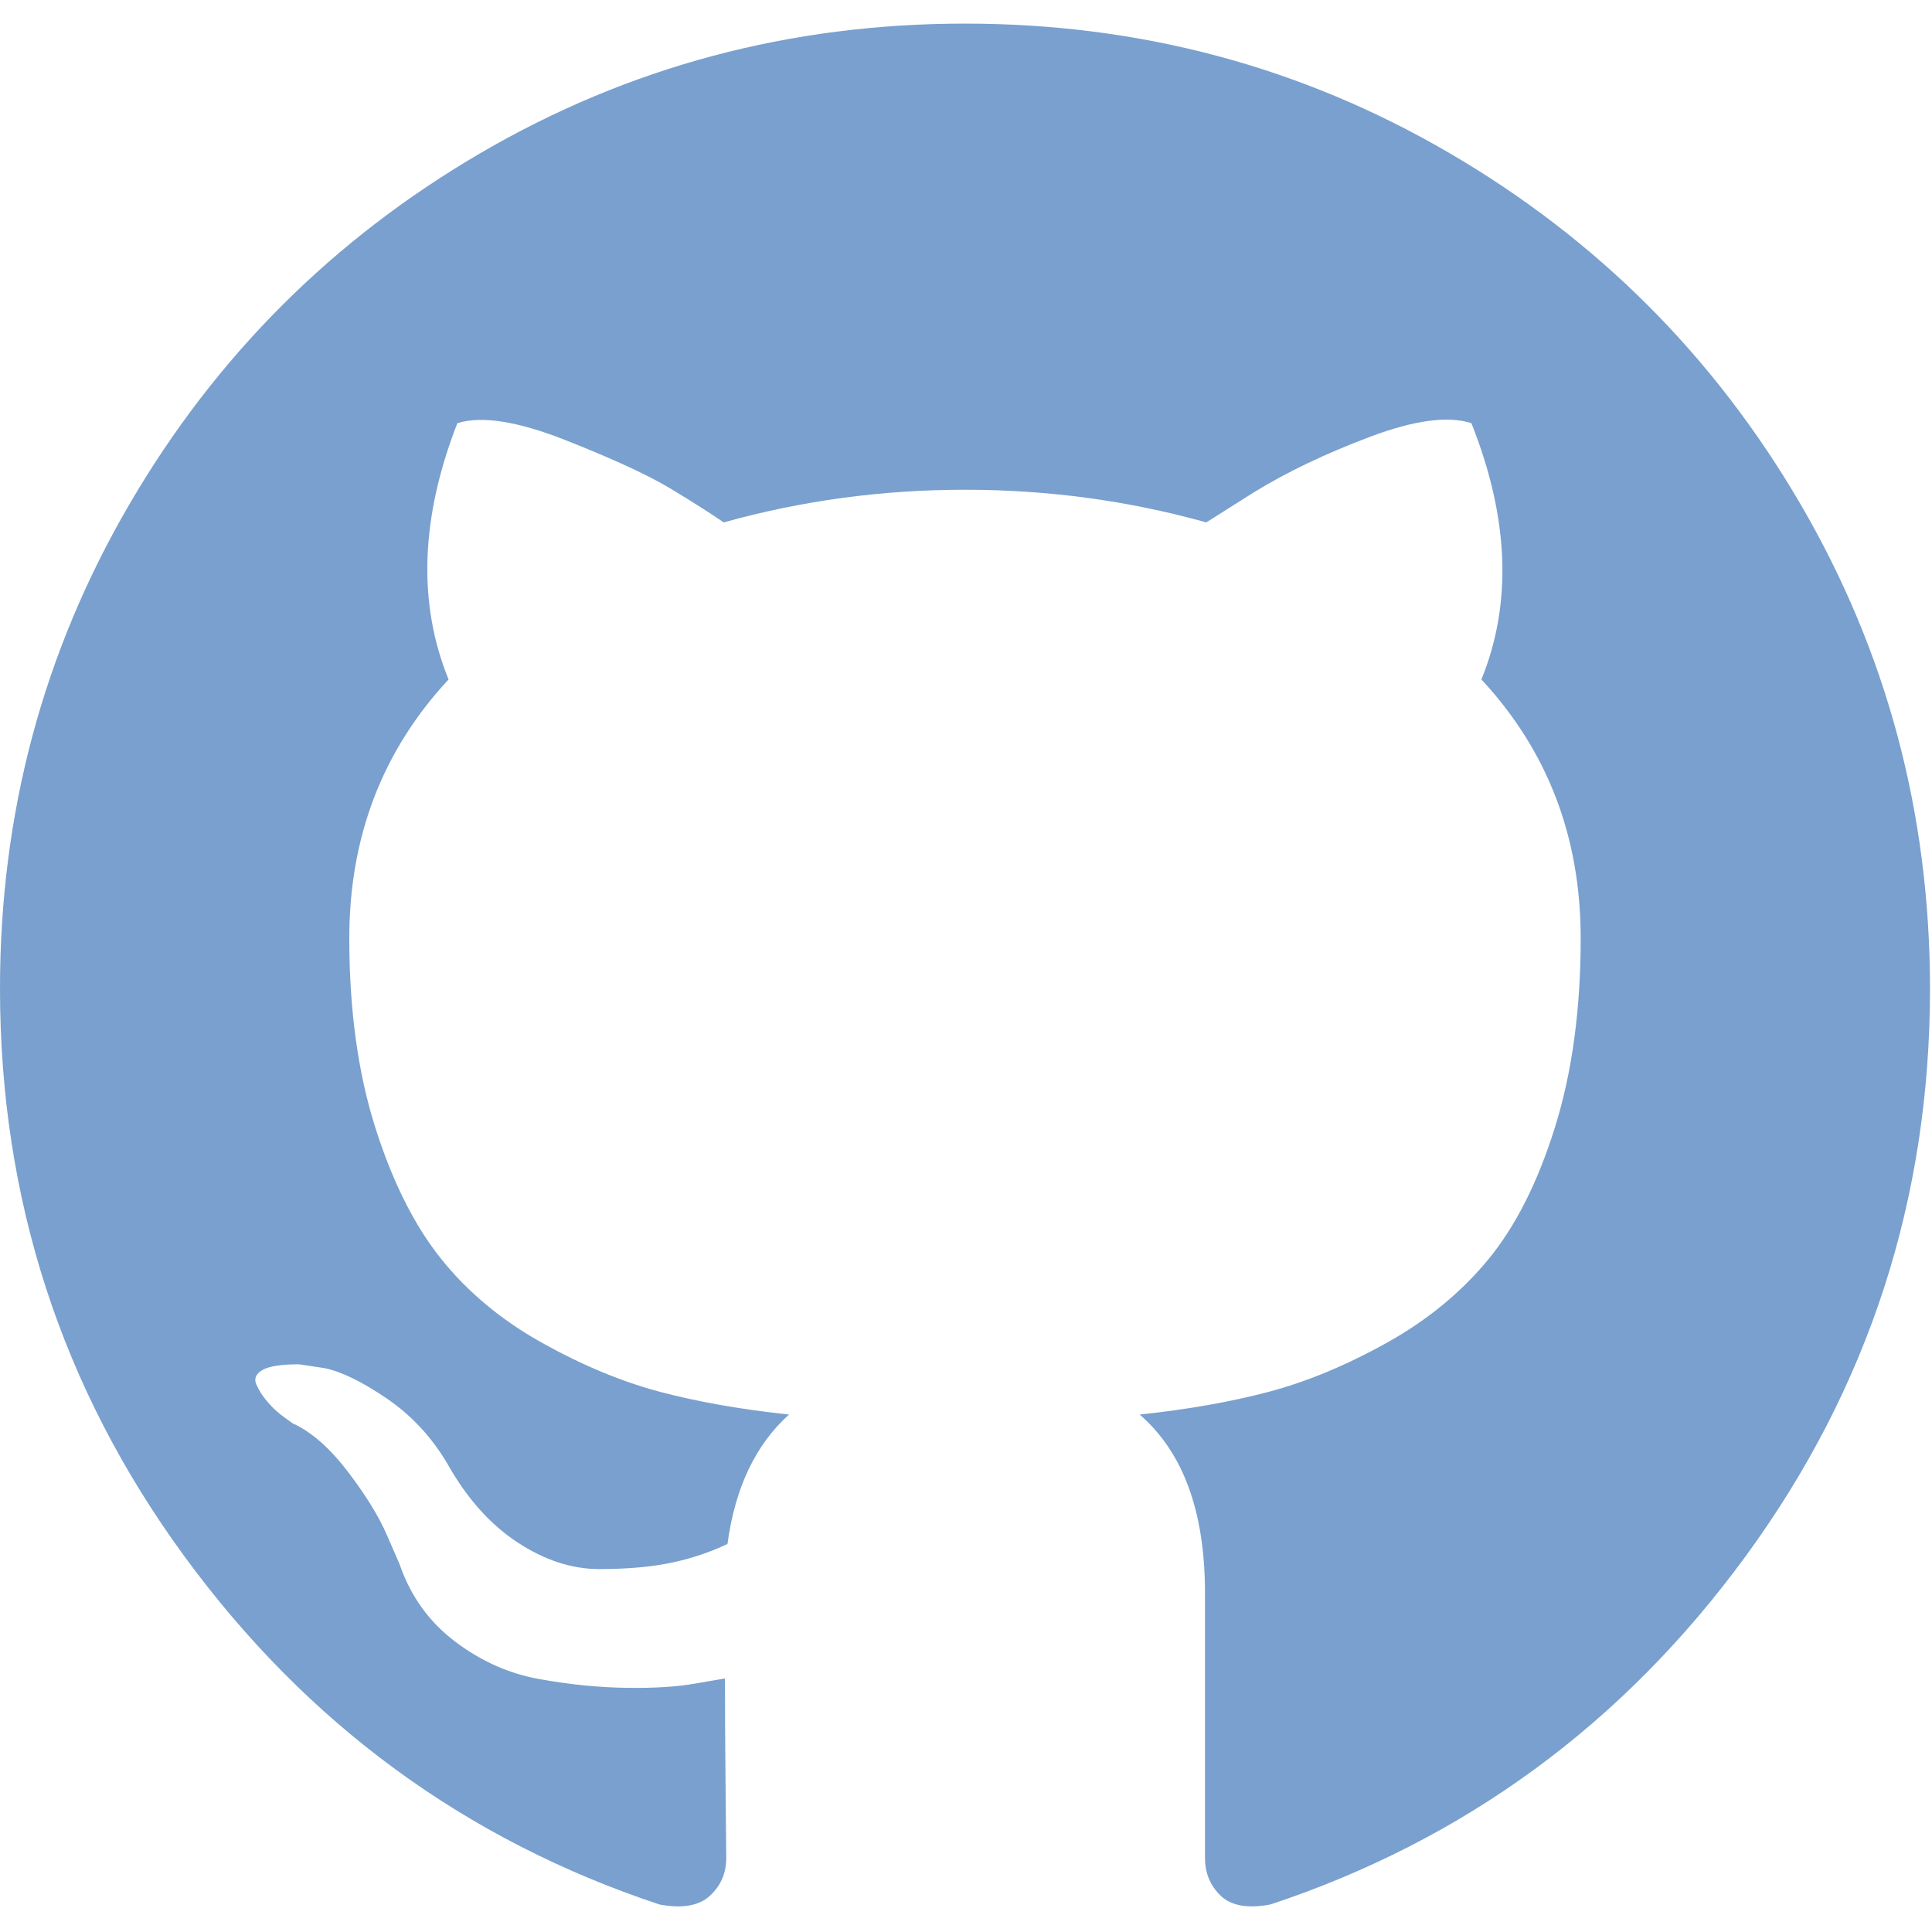
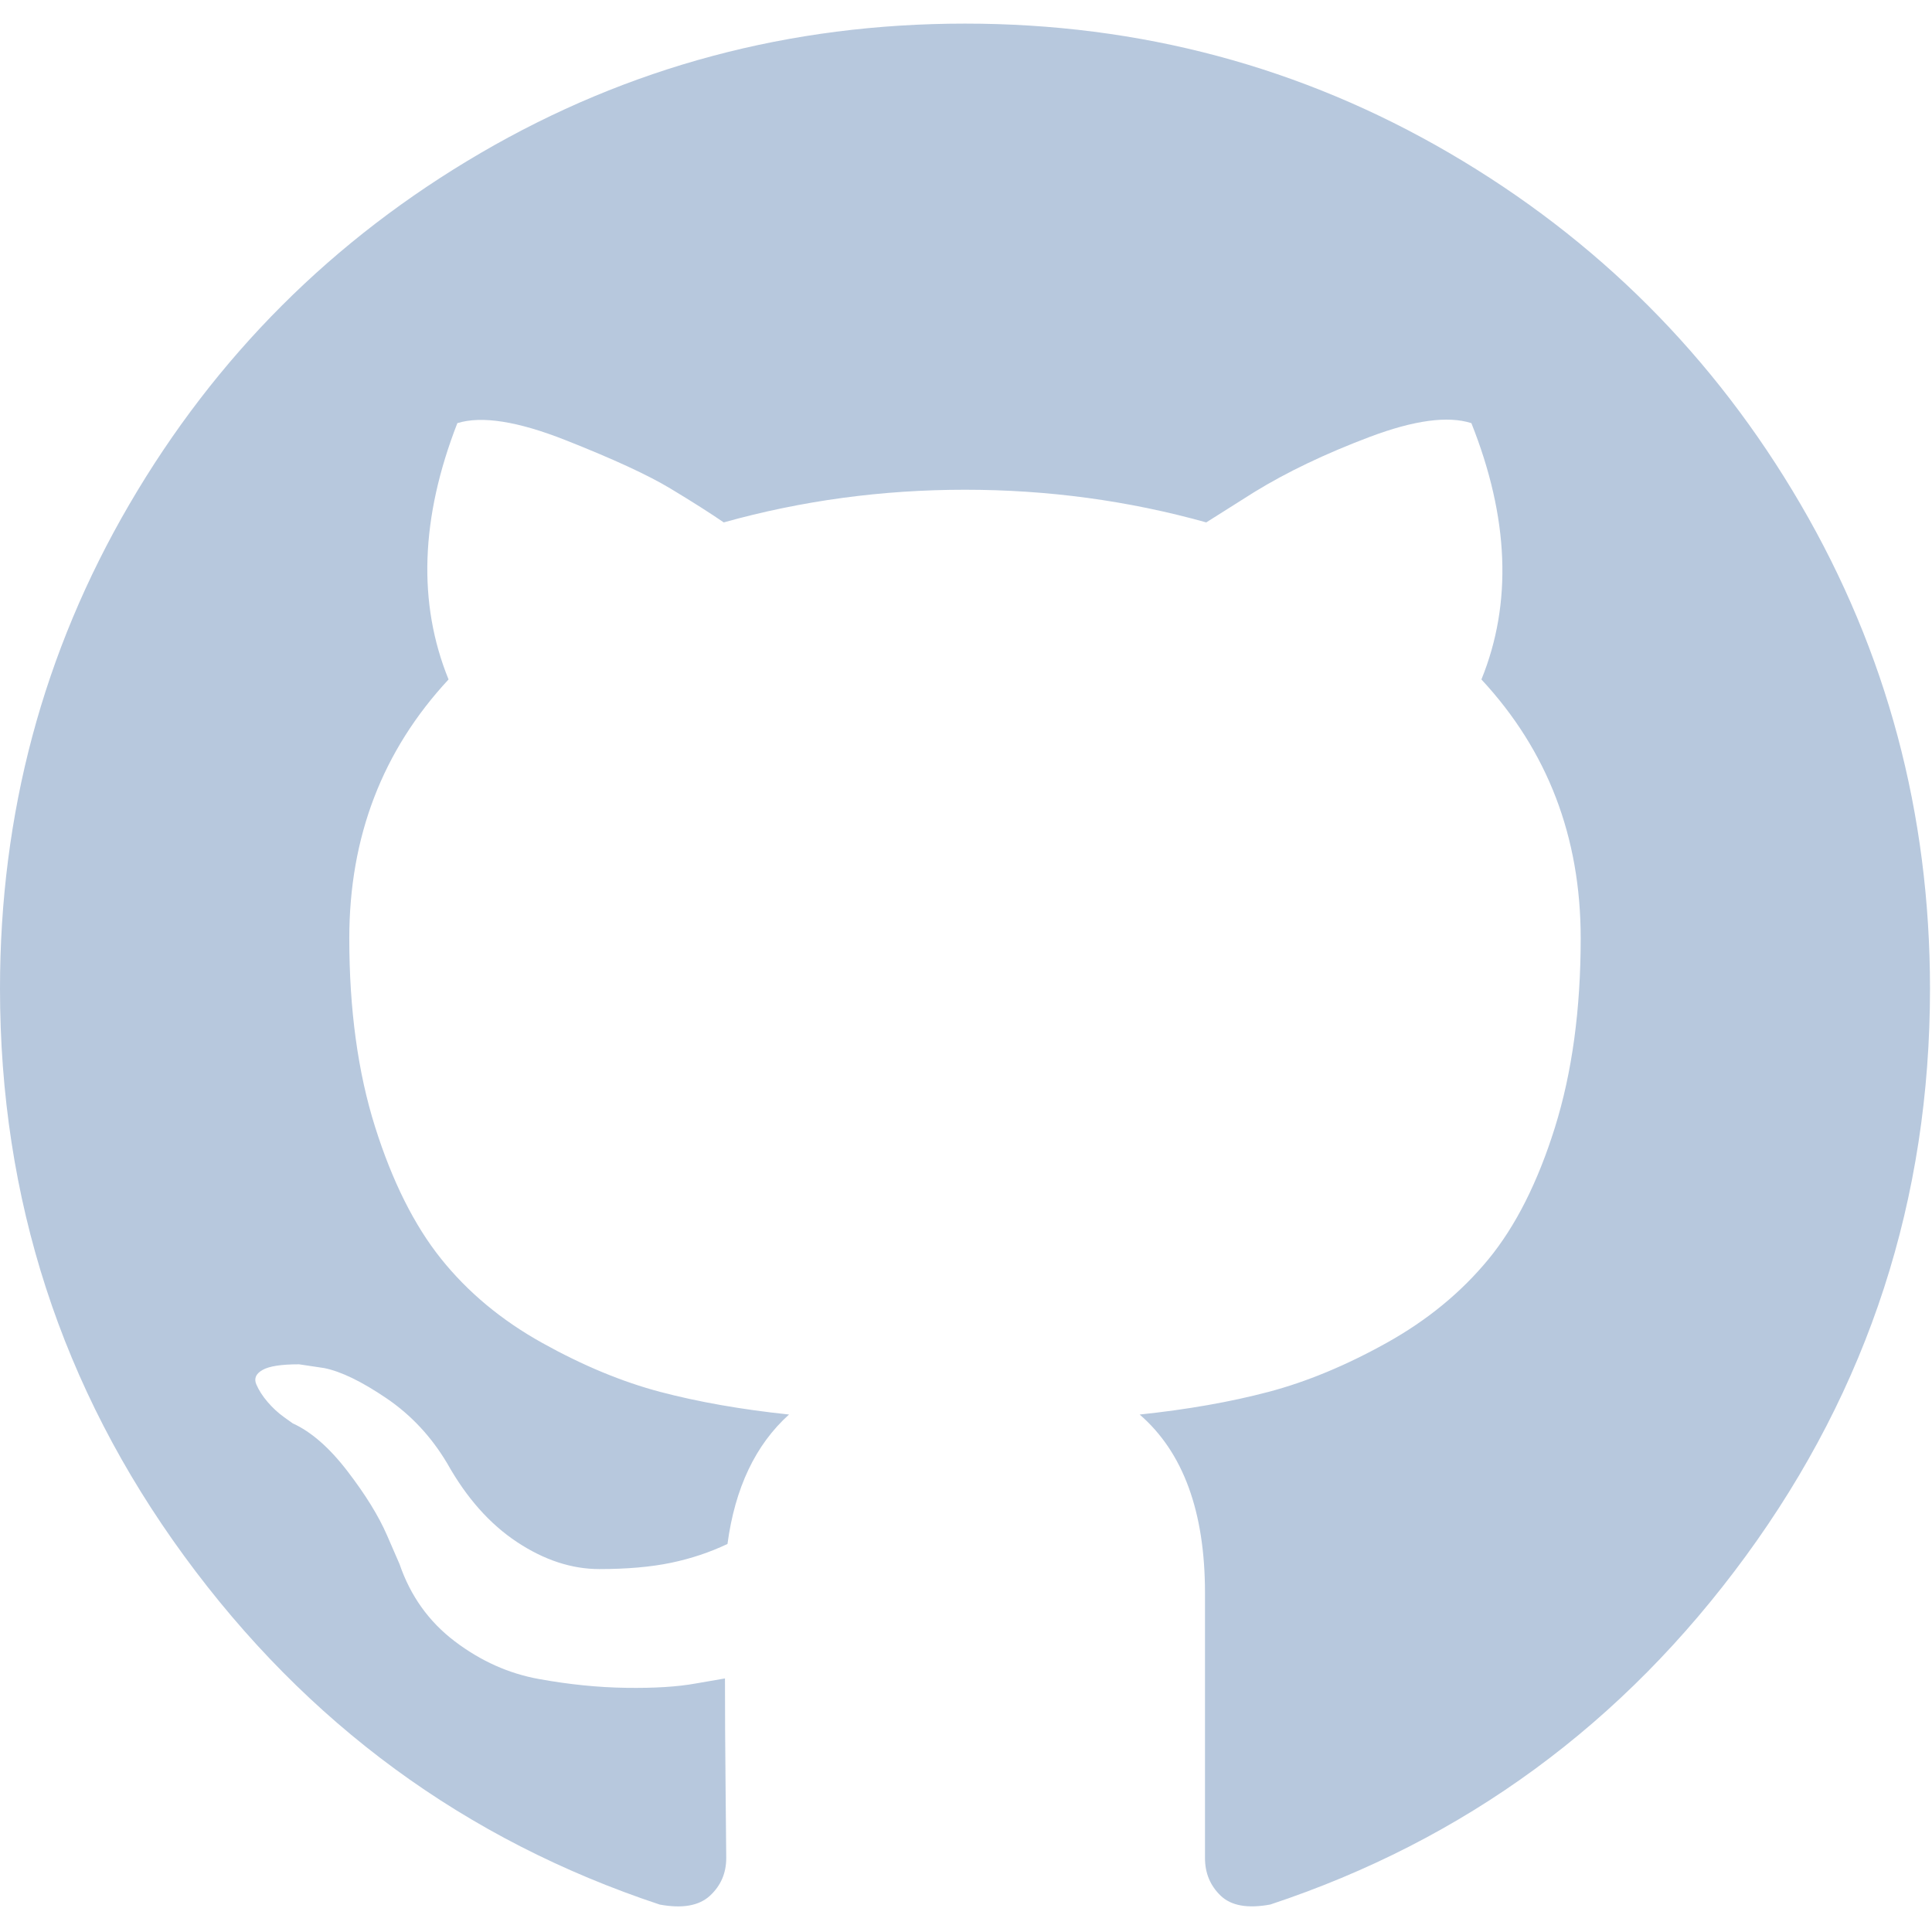
<svg xmlns="http://www.w3.org/2000/svg" width="100%" height="100%" viewBox="0 0 439 439" version="1.1" xml:space="preserve" style="fill-rule:evenodd;clip-rule:evenodd;stroke-linejoin:round;stroke-miterlimit:2;">
  <g>
-     <path d="M409.132,114.573C389.524,80.977 362.927,54.379 329.334,34.773C295.736,15.166 259.057,5.365 219.271,5.365C179.49,5.365 142.799,15.169 109.208,34.773C75.612,54.378 49.016,80.977 29.408,114.573C9.803,148.168 0,184.854 0,224.63C0,272.41 13.94,315.375 41.827,353.536C69.711,391.7 105.733,418.108 149.89,432.763C155.03,433.717 158.835,433.046 161.309,430.767C163.784,428.485 165.02,425.627 165.02,422.205C165.02,421.634 164.971,416.497 164.876,406.788C164.778,397.079 164.732,388.609 164.732,381.382L158.165,382.518C153.978,383.285 148.696,383.61 142.319,383.518C135.945,383.429 129.328,382.761 122.477,381.519C115.623,380.288 109.248,377.433 103.347,372.96C97.449,368.487 93.262,362.632 90.787,355.404L87.932,348.834C86.029,344.46 83.033,339.601 78.94,334.275C74.847,328.944 70.708,325.33 66.521,323.427L64.522,321.996C63.19,321.045 61.954,319.898 60.811,318.567C59.669,317.236 58.814,315.904 58.243,314.57C57.671,313.235 58.145,312.14 59.67,311.281C61.195,310.422 63.951,310.005 67.95,310.005L73.658,310.858C77.465,311.621 82.174,313.9 87.791,317.709C93.405,321.515 98.02,326.463 101.637,332.551C106.017,340.357 111.294,346.305 117.483,350.398C123.667,354.491 129.902,356.534 136.182,356.534C142.462,356.534 147.886,356.058 152.456,355.111C157.021,354.159 161.304,352.728 165.303,350.826C167.016,338.068 171.68,328.267 179.291,321.416C168.443,320.276 158.69,318.559 150.027,316.276C141.369,313.99 132.422,310.28 123.192,305.136C113.957,299.999 106.296,293.62 100.207,286.01C94.117,278.396 89.119,268.4 85.22,256.031C81.319,243.657 79.368,229.383 79.368,213.205C79.368,190.17 86.888,170.568 101.925,154.388C94.881,137.07 95.546,117.656 103.922,96.148C109.442,94.433 117.628,95.72 128.476,100.001C139.326,104.284 147.27,107.953 152.316,110.995C157.362,114.036 161.405,116.613 164.451,118.703C182.156,113.756 200.427,111.282 219.269,111.282C238.111,111.282 256.386,113.756 274.092,118.703L284.941,111.854C292.36,107.284 301.121,103.096 311.203,99.289C321.291,95.484 329.005,94.436 334.337,96.151C342.899,117.66 343.662,137.073 336.616,154.391C351.652,170.571 359.175,190.178 359.175,213.208C359.175,229.386 357.217,243.705 353.322,256.174C349.422,268.645 344.381,278.631 338.197,286.153C332.006,293.674 324.296,300.003 315.066,305.139C305.834,310.279 296.884,313.989 288.226,316.275C279.564,318.561 269.811,320.279 258.963,321.421C268.857,329.983 273.805,343.498 273.805,361.96L273.805,422.197C273.805,425.619 274.995,428.476 277.377,430.759C279.756,433.038 283.513,433.709 288.653,432.754C332.816,418.101 368.838,391.692 396.721,353.528C424.601,315.367 438.546,272.402 438.546,224.622C438.536,184.851 428.728,148.168 409.132,114.573Z" style="fill:rgb(121,160,206);fill-rule:nonzero;" />
+     <path d="M409.132,114.573C389.524,80.977 362.927,54.379 329.334,34.773C295.736,15.166 259.057,5.365 219.271,5.365C179.49,5.365 142.799,15.169 109.208,34.773C75.612,54.378 49.016,80.977 29.408,114.573C9.803,148.168 0,184.854 0,224.63C0,272.41 13.94,315.375 41.827,353.536C69.711,391.7 105.733,418.108 149.89,432.763C155.03,433.717 158.835,433.046 161.309,430.767C163.784,428.485 165.02,425.627 165.02,422.205C165.02,421.634 164.971,416.497 164.876,406.788C164.778,397.079 164.732,388.609 164.732,381.382L158.165,382.518C153.978,383.285 148.696,383.61 142.319,383.518C135.945,383.429 129.328,382.761 122.477,381.519C115.623,380.288 109.248,377.433 103.347,372.96C97.449,368.487 93.262,362.632 90.787,355.404L87.932,348.834C86.029,344.46 83.033,339.601 78.94,334.275C74.847,328.944 70.708,325.33 66.521,323.427L64.522,321.996C63.19,321.045 61.954,319.898 60.811,318.567C59.669,317.236 58.814,315.904 58.243,314.57C57.671,313.235 58.145,312.14 59.67,311.281C61.195,310.422 63.951,310.005 67.95,310.005L73.658,310.858C77.465,311.621 82.174,313.9 87.791,317.709C93.405,321.515 98.02,326.463 101.637,332.551C106.017,340.357 111.294,346.305 117.483,350.398C123.667,354.491 129.902,356.534 136.182,356.534C142.462,356.534 147.886,356.058 152.456,355.111C157.021,354.159 161.304,352.728 165.303,350.826C167.016,338.068 171.68,328.267 179.291,321.416C168.443,320.276 158.69,318.559 150.027,316.276C141.369,313.99 132.422,310.28 123.192,305.136C113.957,299.999 106.296,293.62 100.207,286.01C94.117,278.396 89.119,268.4 85.22,256.031C81.319,243.657 79.368,229.383 79.368,213.205C79.368,190.17 86.888,170.568 101.925,154.388C94.881,137.07 95.546,117.656 103.922,96.148C109.442,94.433 117.628,95.72 128.476,100.001C139.326,104.284 147.27,107.953 152.316,110.995C157.362,114.036 161.405,116.613 164.451,118.703C182.156,113.756 200.427,111.282 219.269,111.282C238.111,111.282 256.386,113.756 274.092,118.703L284.941,111.854C292.36,107.284 301.121,103.096 311.203,99.289C321.291,95.484 329.005,94.436 334.337,96.151C342.899,117.66 343.662,137.073 336.616,154.391C351.652,170.571 359.175,190.178 359.175,213.208C359.175,229.386 357.217,243.705 353.322,256.174C349.422,268.645 344.381,278.631 338.197,286.153C332.006,293.674 324.296,300.003 315.066,305.139C305.834,310.279 296.884,313.989 288.226,316.275C279.564,318.561 269.811,320.279 258.963,321.421C268.857,329.983 273.805,343.498 273.805,361.96L273.805,422.197C273.805,425.619 274.995,428.476 277.377,430.759C279.756,433.038 283.513,433.709 288.653,432.754C332.816,418.101 368.838,391.692 396.721,353.528C424.601,315.367 438.546,272.402 438.546,224.622C438.536,184.851 428.728,148.168 409.132,114.573Z" style="fill:rgb(183,200,221);fill-rule:nonzero;" />
  </g>
</svg>
